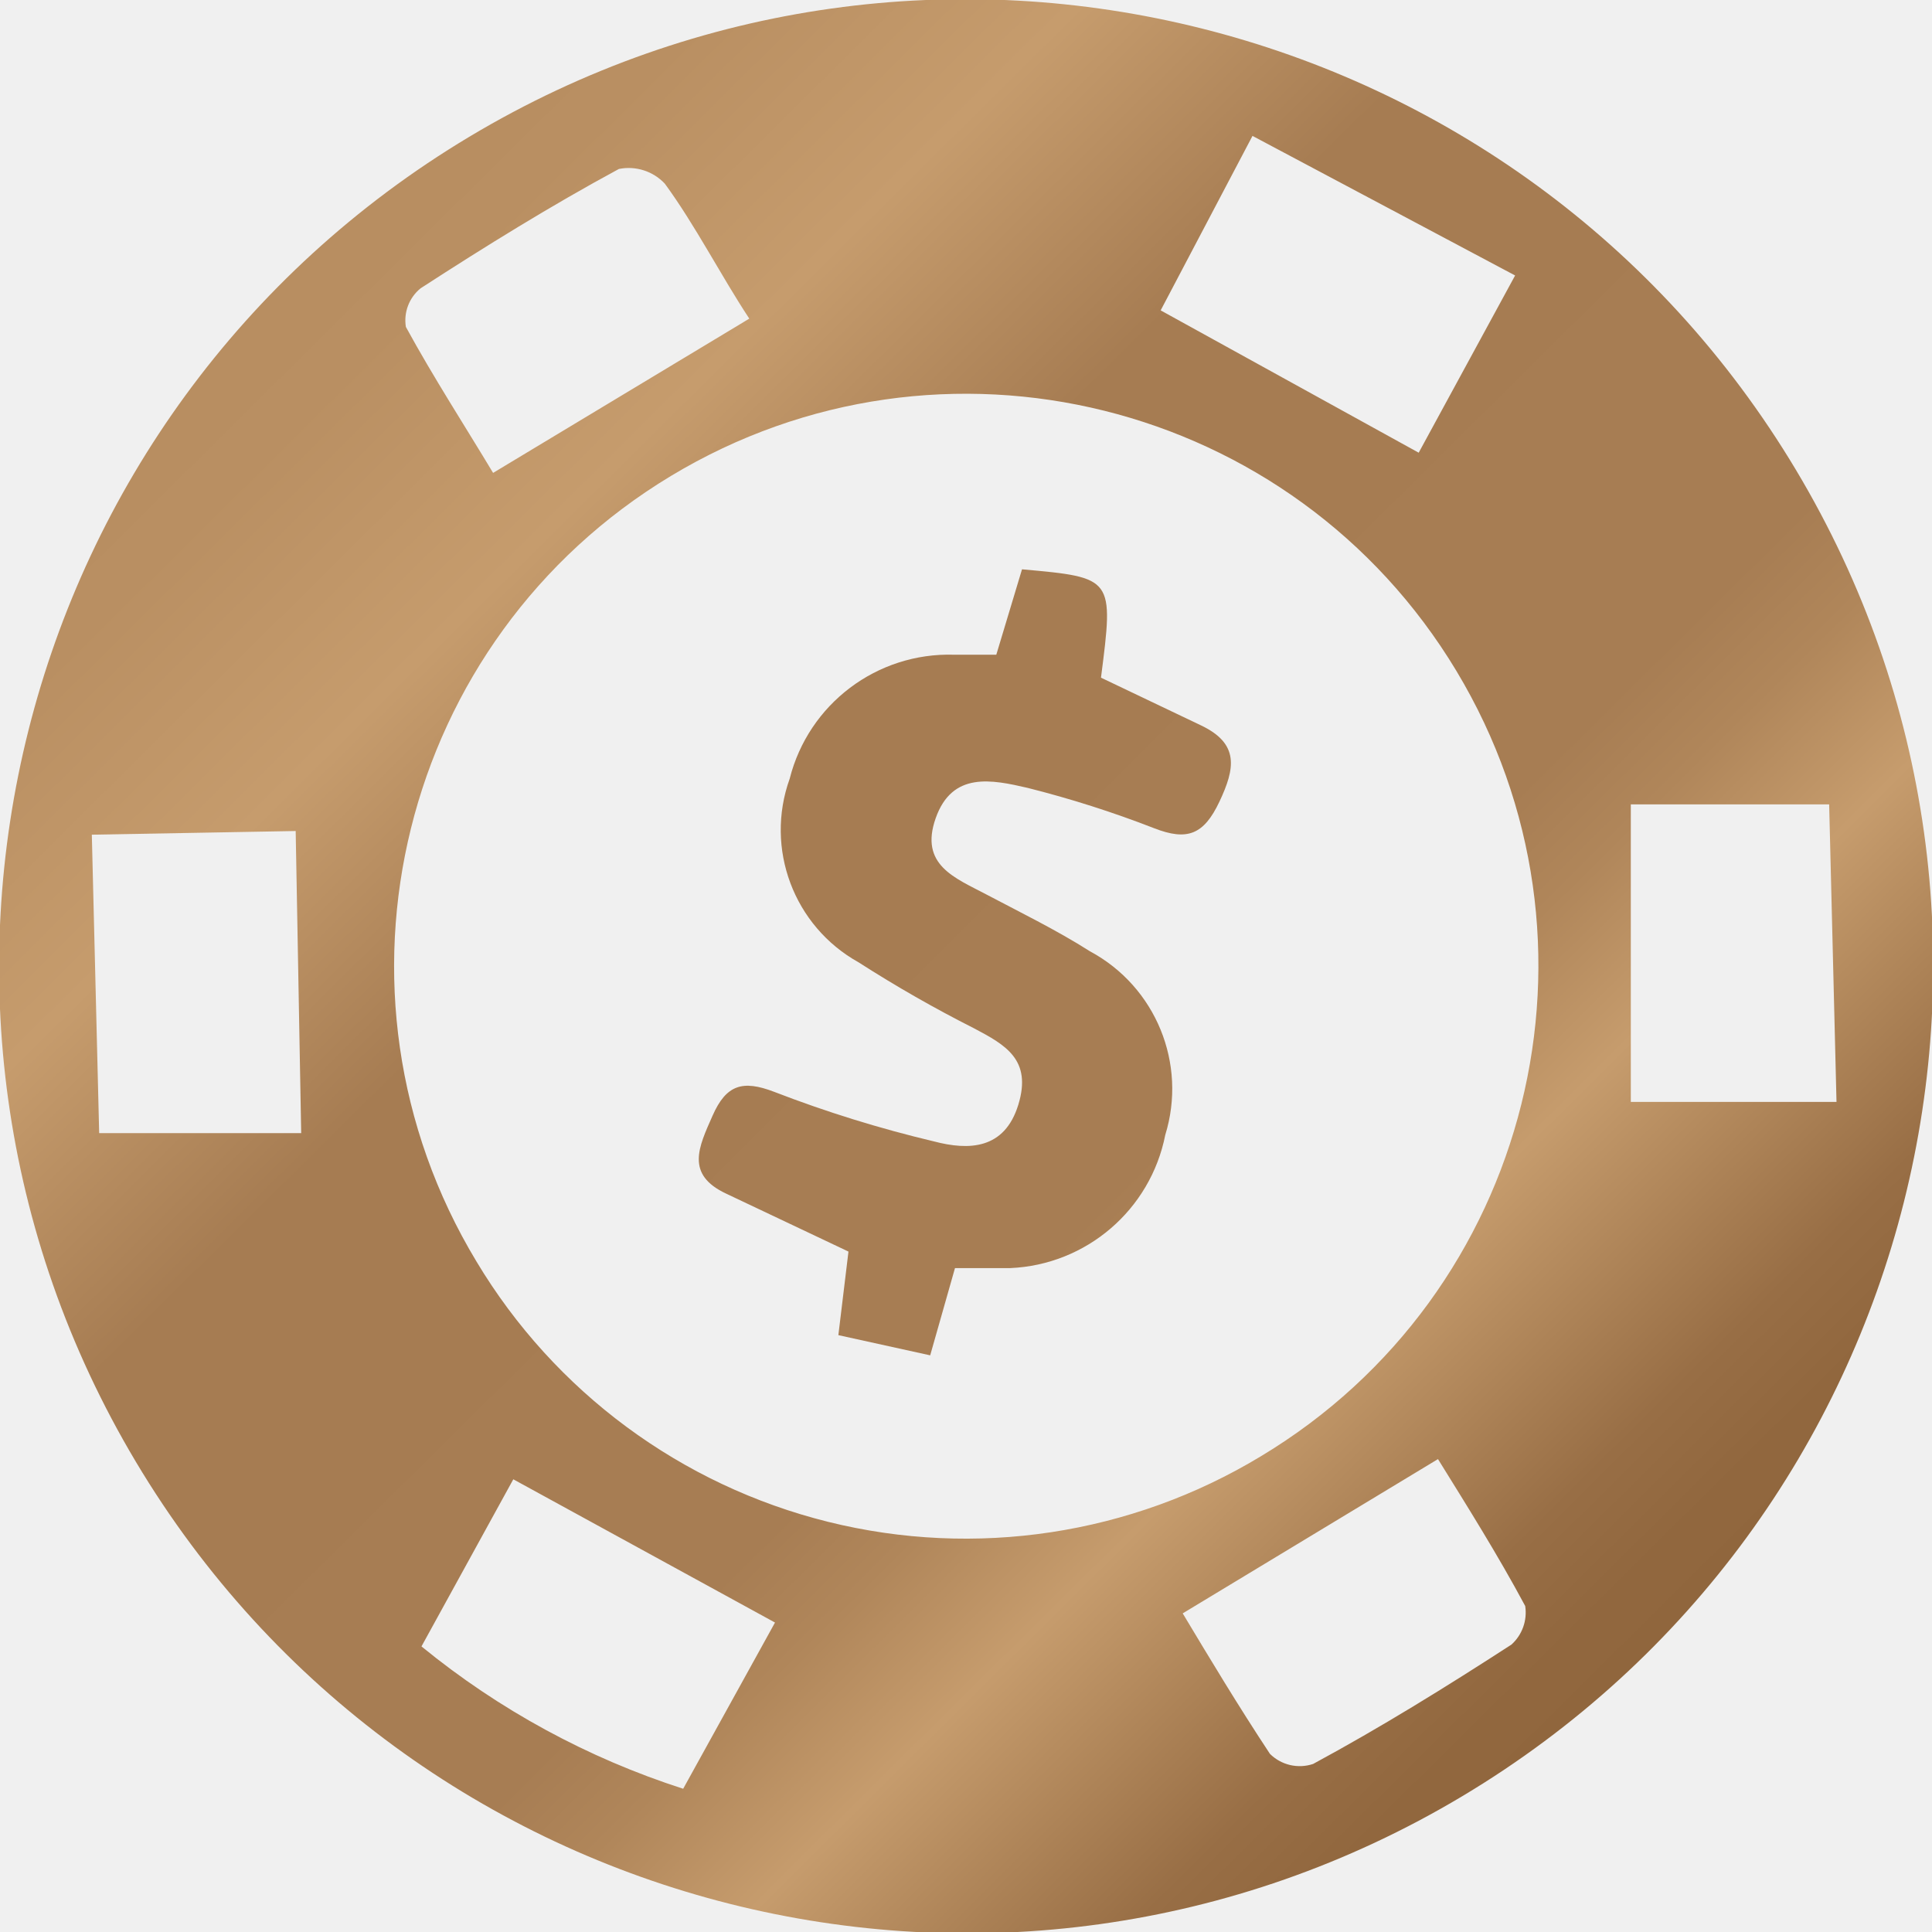
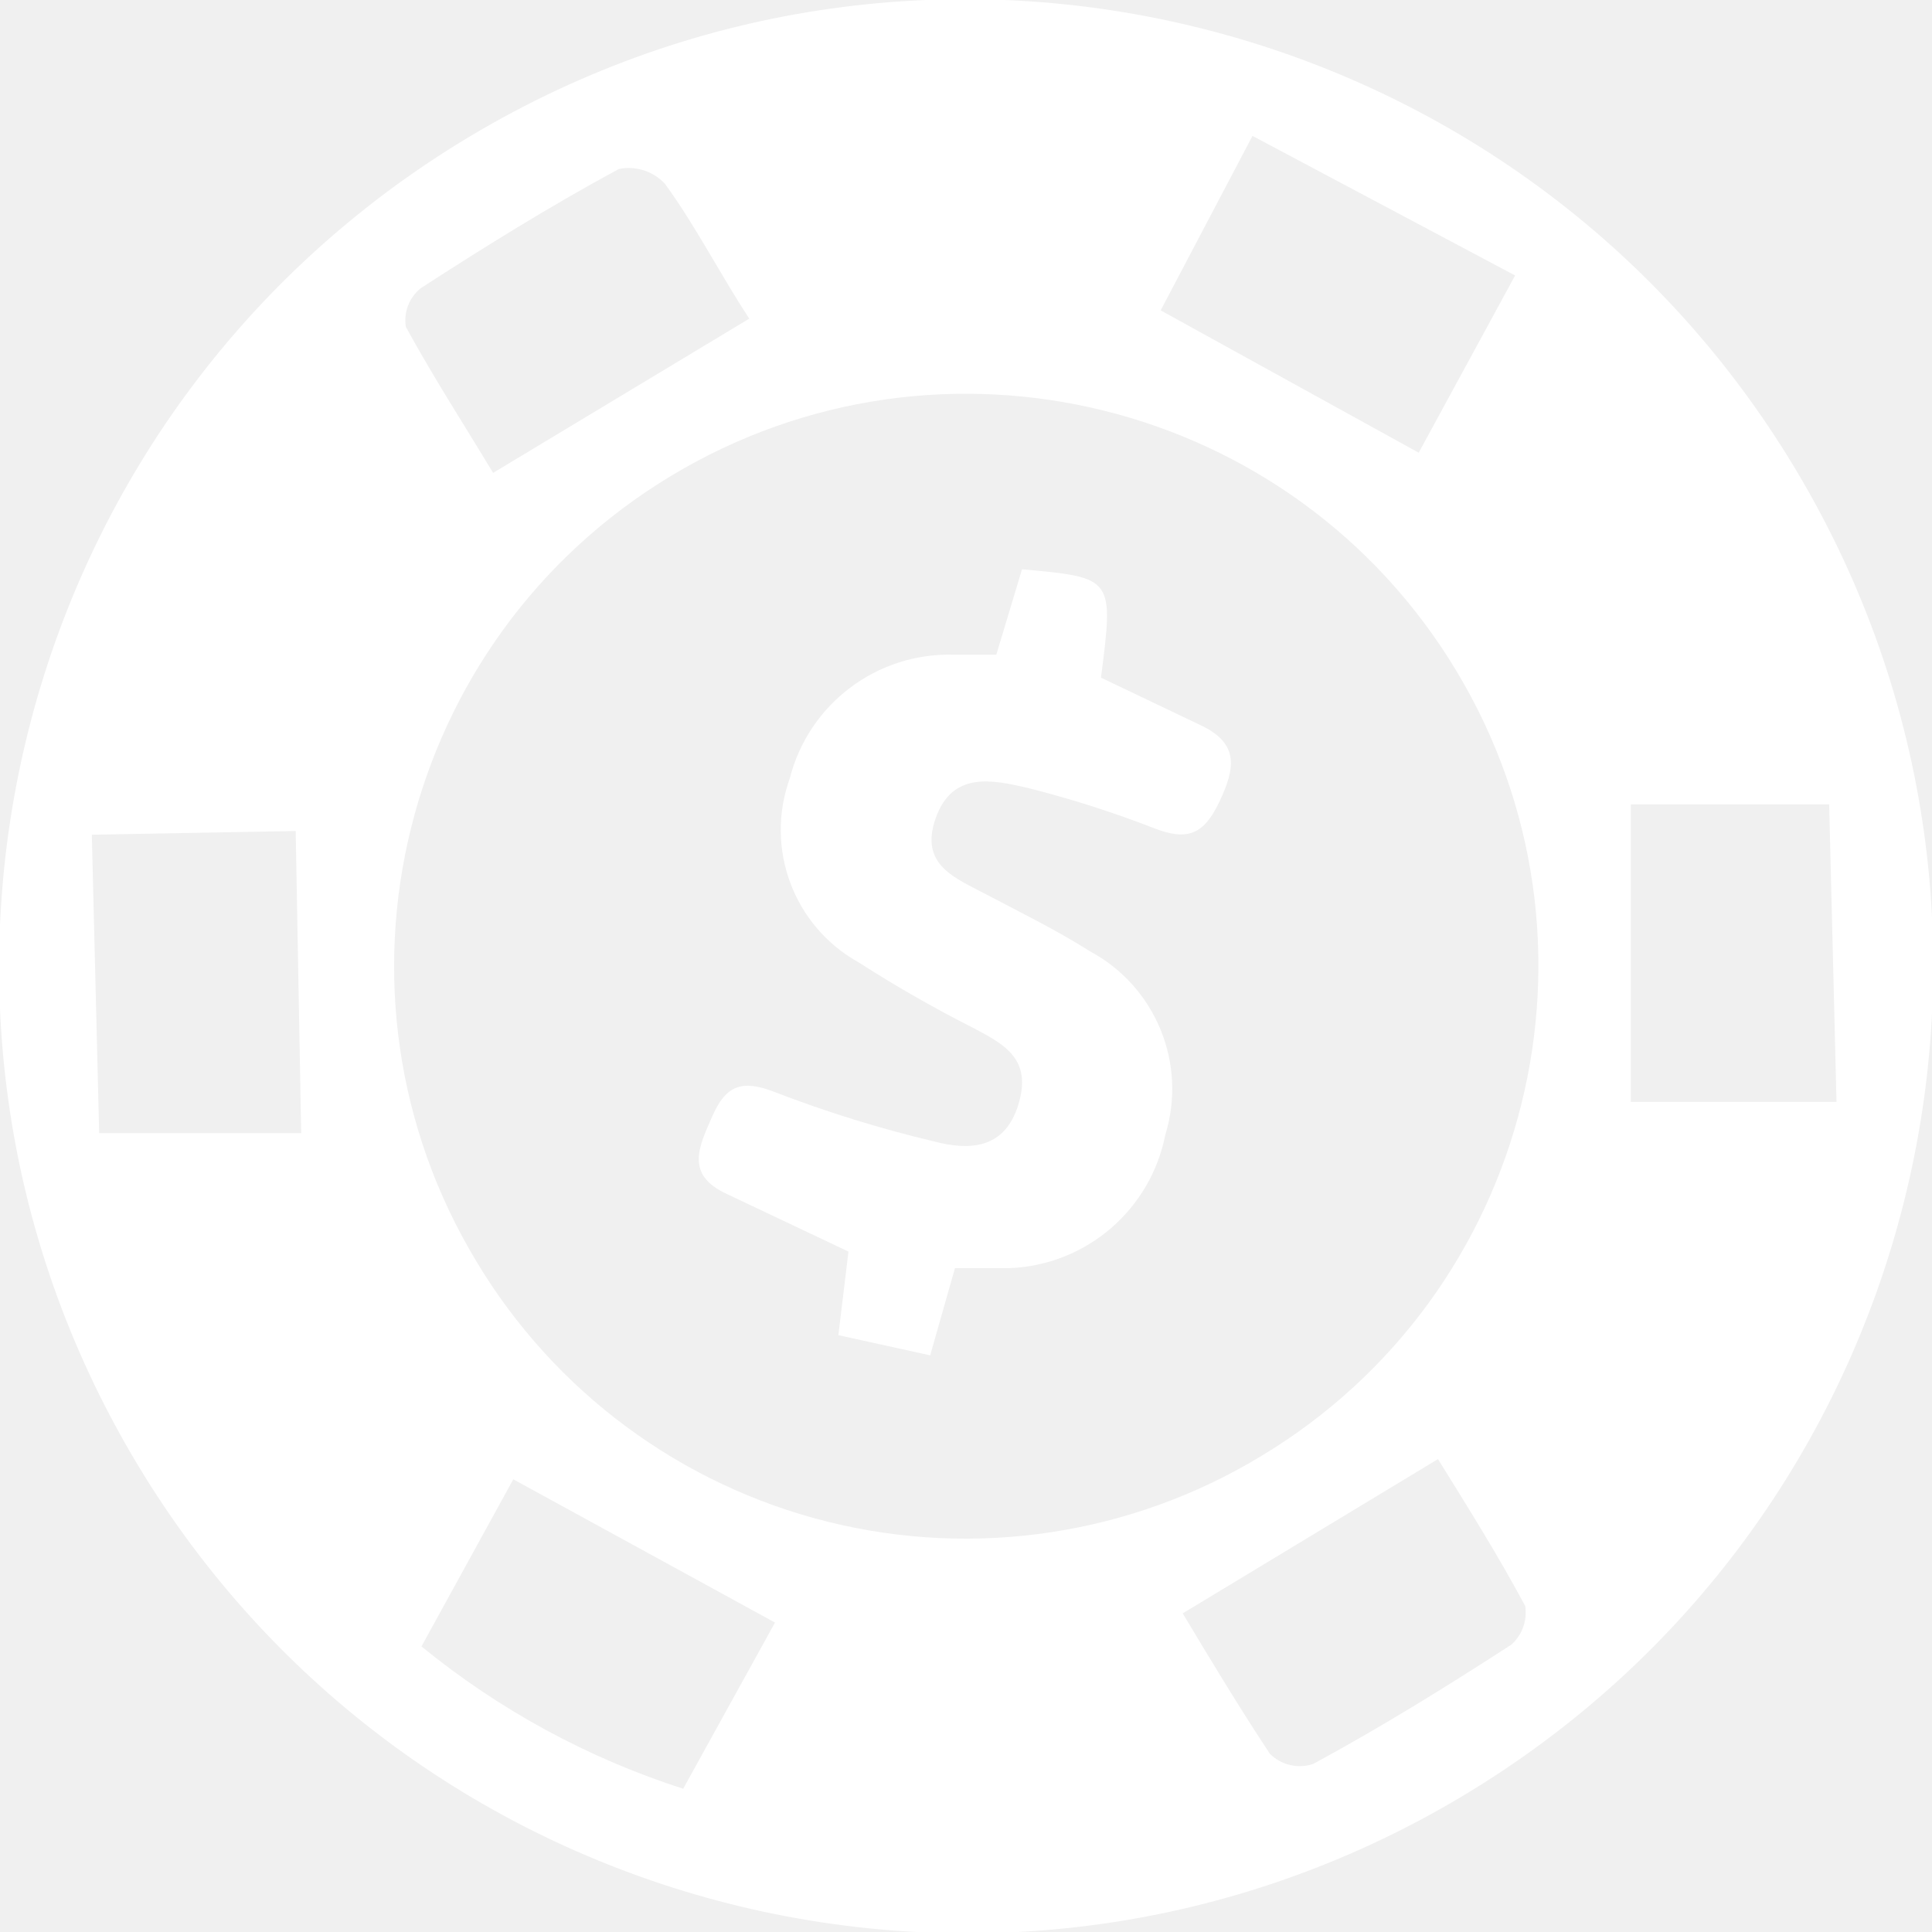
- <svg xmlns="http://www.w3.org/2000/svg" xmlns:xlink="http://www.w3.org/1999/xlink" id="圖層_1" data-name="圖層 1" viewBox="0 0 21.04 21.04">
+ <svg xmlns="http://www.w3.org/2000/svg" id="圖層_1" data-name="圖層 1" viewBox="0 0 21.04 21.04">
  <defs>
-     <style>.cls-1{fill:url(#未命名漸層_26);}.cls-2{fill:url(#未命名漸層_26-2);}</style>
-     <linearGradient id="未命名漸層_26" x1="1" y1="0.92" x2="20.58" y2="20.67" gradientUnits="userSpaceOnUse">
-       <stop offset="0.05" stop-color="#b68c5f" />
-       <stop offset="0.15" stop-color="#b98f62" />
-       <stop offset="0.25" stop-color="#c69c6d" />
-       <stop offset="0.36" stop-color="#a67c52" />
-       <stop offset="0.59" stop-color="#a77d53" />
-       <stop offset="0.63" stop-color="#b0865a" />
-       <stop offset="0.69" stop-color="#c69c6d" />
-       <stop offset="0.75" stop-color="#ad8357" />
-       <stop offset="0.8" stop-color="#986e45" />
-       <stop offset="0.84" stop-color="#91673e" />
-       <stop offset="1" stop-color="#8c6239" />
-     </linearGradient>
-     <linearGradient id="未命名漸層_26-2" x1="1.04" y1="0.88" x2="20.63" y2="20.63" xlink:href="#未命名漸層_26" />
+     <style>.cls-1{fill:#ffffff;}</style>
  </defs>
  <path class="cls-1" d="M5.11,1.49A10.53,10.53,0,1,1,1.48,15.92,10.53,10.53,0,0,1,5.11,1.49Zm8.62,14.37a6.23,6.23,0,1,0-8.54-2.12A6.21,6.21,0,0,0,13.73,15.86ZM5.37,5.15,8.16,3.47C7.85,3,7.57,2.45,7.24,2a.54.54,0,0,0-.5-.16c-.74.4-1.45.84-2.16,1.3a.45.45,0,0,0-.16.42C4.72,4.11,5.07,4.65,5.37,5.15Zm7.51,12.42c.3.5.6,1,.95,1.53a.46.46,0,0,0,.47.11c.74-.4,1.45-.84,2.16-1.3a.47.47,0,0,0,.15-.42c-.3-.56-.64-1.1-.95-1.6Zm-8.29.36a8.73,8.73,0,0,0,2.85,1.55l1-1.81L5.59,16.11ZM20,12l-.08-3.24-2.16,0,0,3.24Zm-16.72.34L3.22,9.05,1,9.09l.08,3.25ZM15.45,4.93,16.5,3,13.64,1.48l-1,1.9Z" />
-   <path class="cls-2" d="M9.24,13.63,7.91,13c-.45-.21-.3-.51-.15-.85s.33-.39.67-.26a13.45,13.45,0,0,0,1.74.54c.38.1.77.09.92-.4s-.14-.65-.48-.83a14.16,14.16,0,0,1-1.26-.72,1.65,1.65,0,0,1-.75-2,1.79,1.79,0,0,1,1.79-1.35h.46l.28-.93c1,.09,1,.09.86,1.18l1.09.52c.42.2.37.47.2.83s-.35.43-.71.29a11.63,11.63,0,0,0-1.38-.44c-.39-.09-.82-.18-1,.33s.21.65.55.83.77.39,1.13.62a1.7,1.7,0,0,1,.82,2A1.8,1.8,0,0,1,11,13.81l-.6,0-.27.95-1-.22Z" />
+   <path class="cls-1" d="M9.24,13.63,7.91,13c-.45-.21-.3-.51-.15-.85s.33-.39.67-.26a13.45,13.45,0,0,0,1.74.54c.38.1.77.09.92-.4s-.14-.65-.48-.83a14.16,14.16,0,0,1-1.26-.72,1.65,1.65,0,0,1-.75-2,1.79,1.79,0,0,1,1.79-1.35h.46l.28-.93c1,.09,1,.09.86,1.18l1.09.52c.42.2.37.47.2.83s-.35.43-.71.29a11.63,11.63,0,0,0-1.38-.44c-.39-.09-.82-.18-1,.33s.21.65.55.83.77.39,1.13.62a1.7,1.7,0,0,1,.82,2A1.8,1.8,0,0,1,11,13.81l-.6,0-.27.95-1-.22Z" />
</svg>
